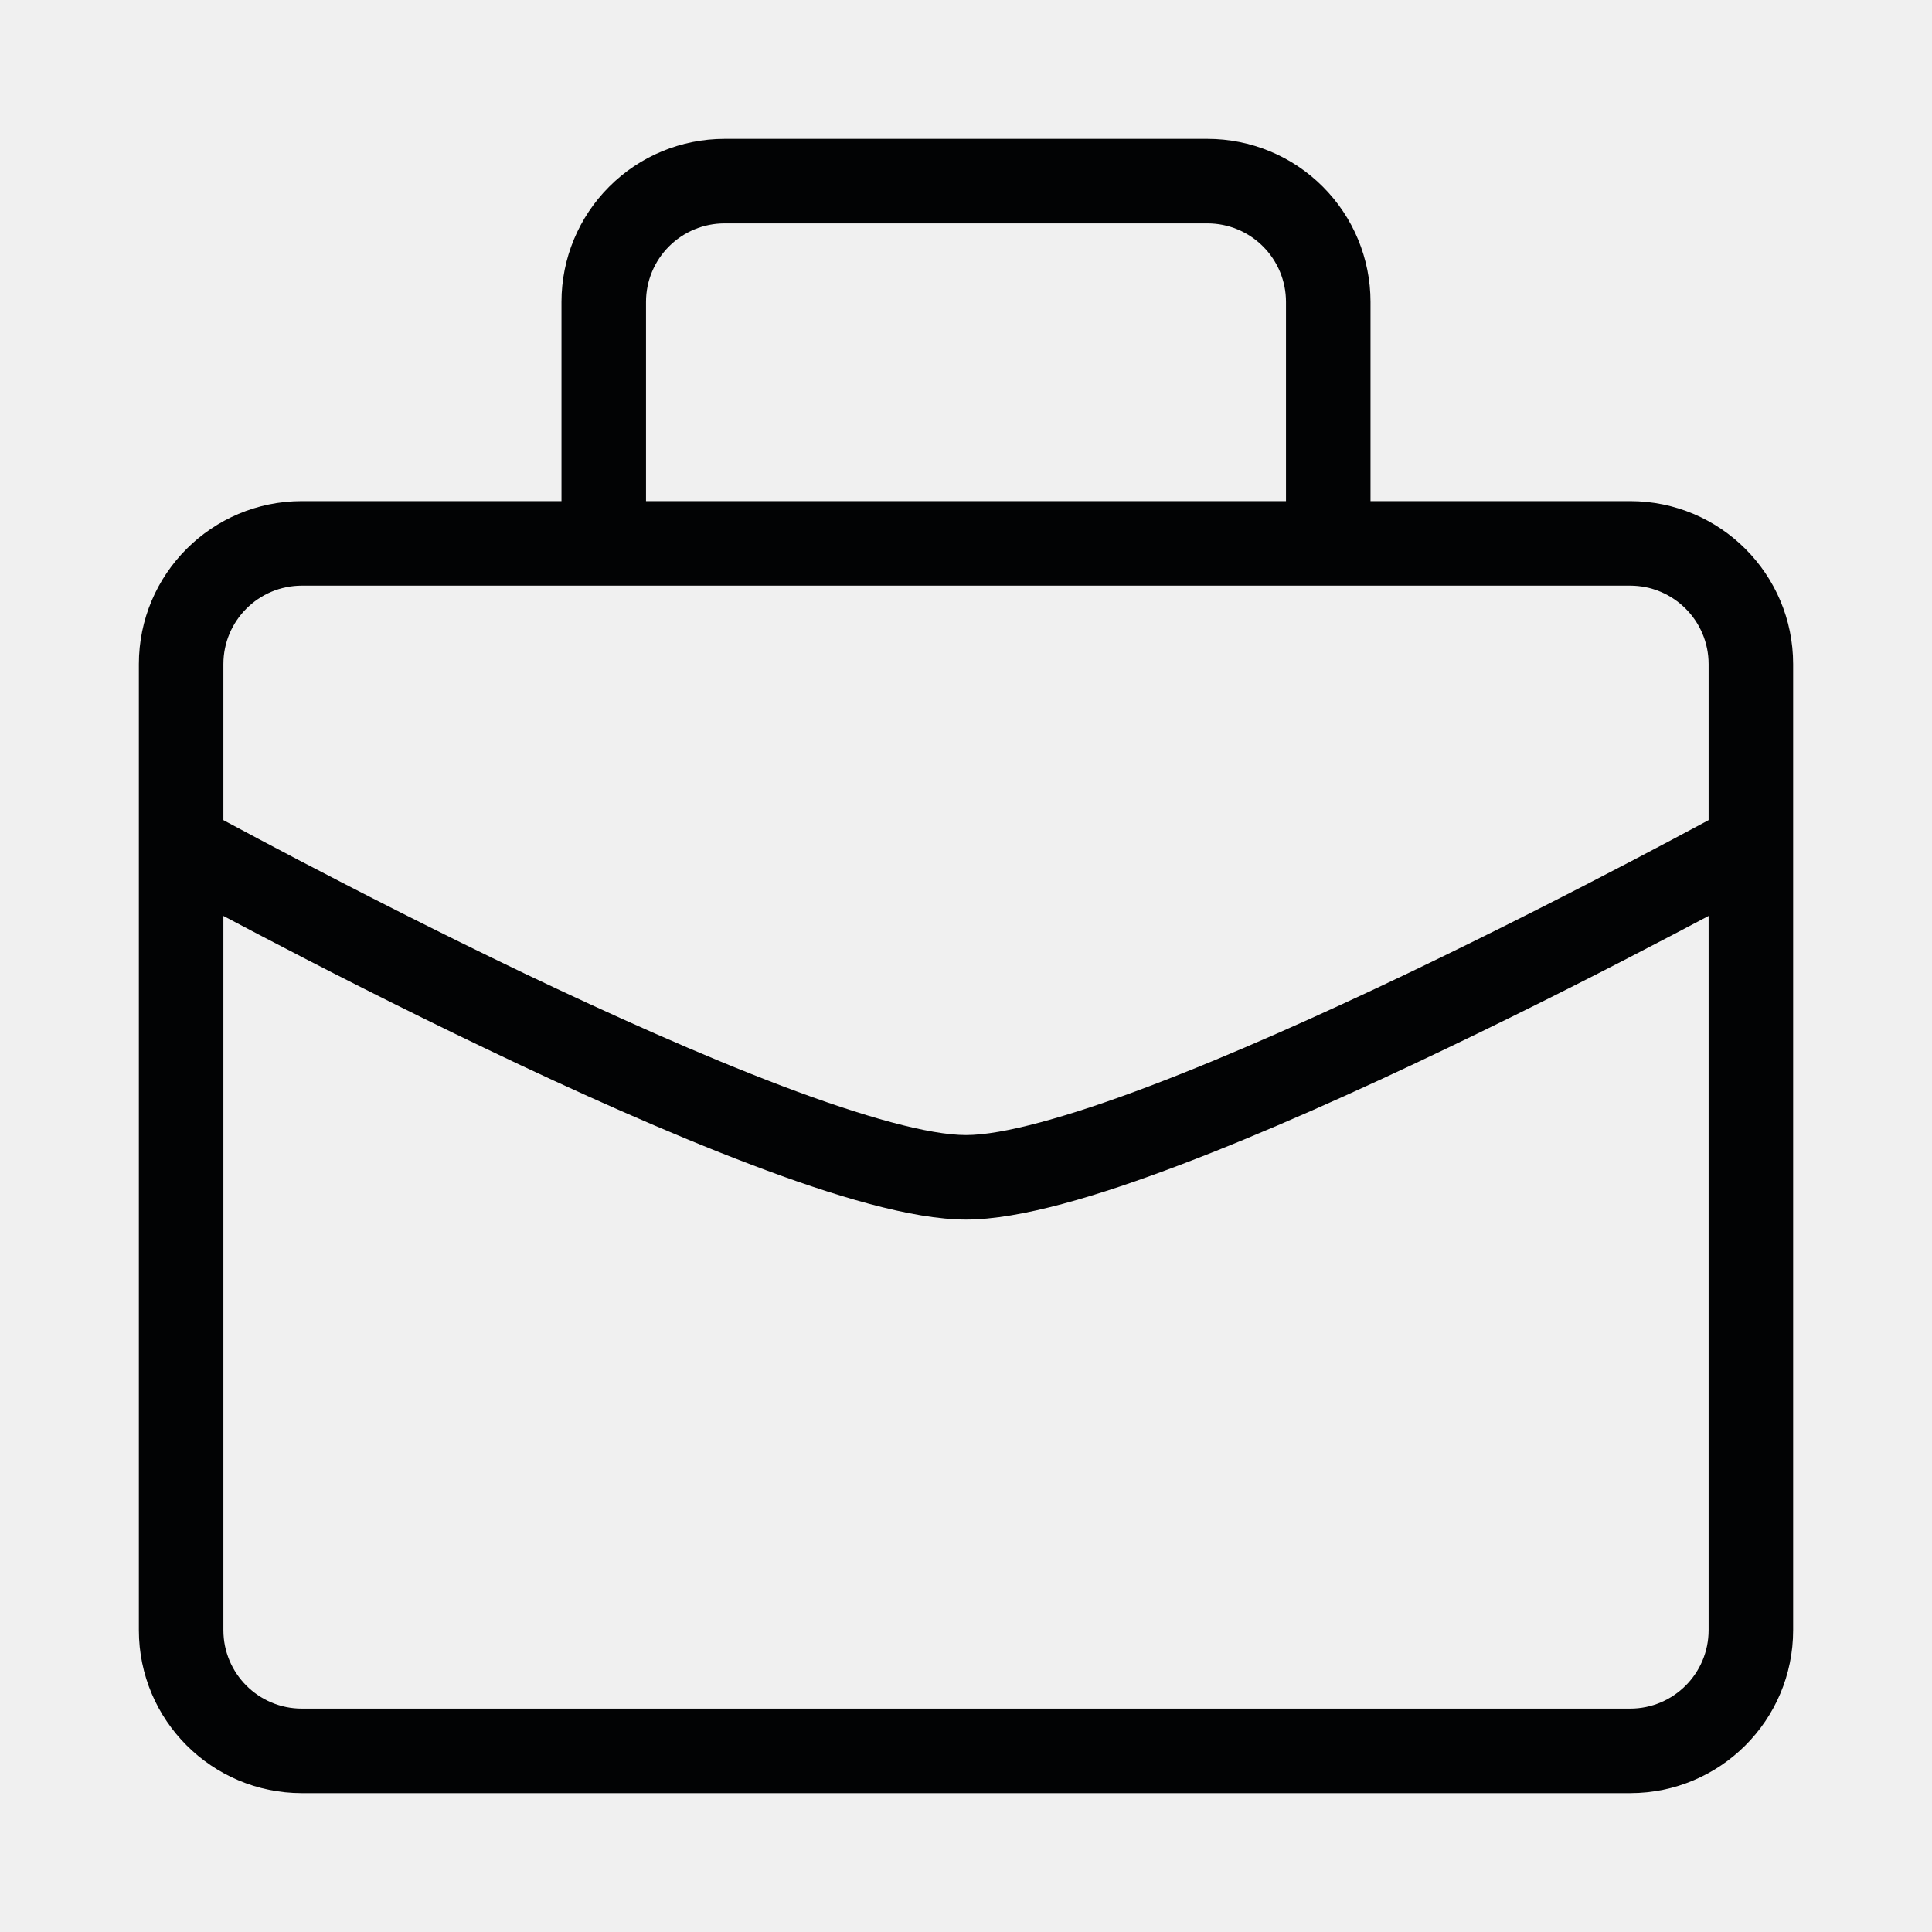
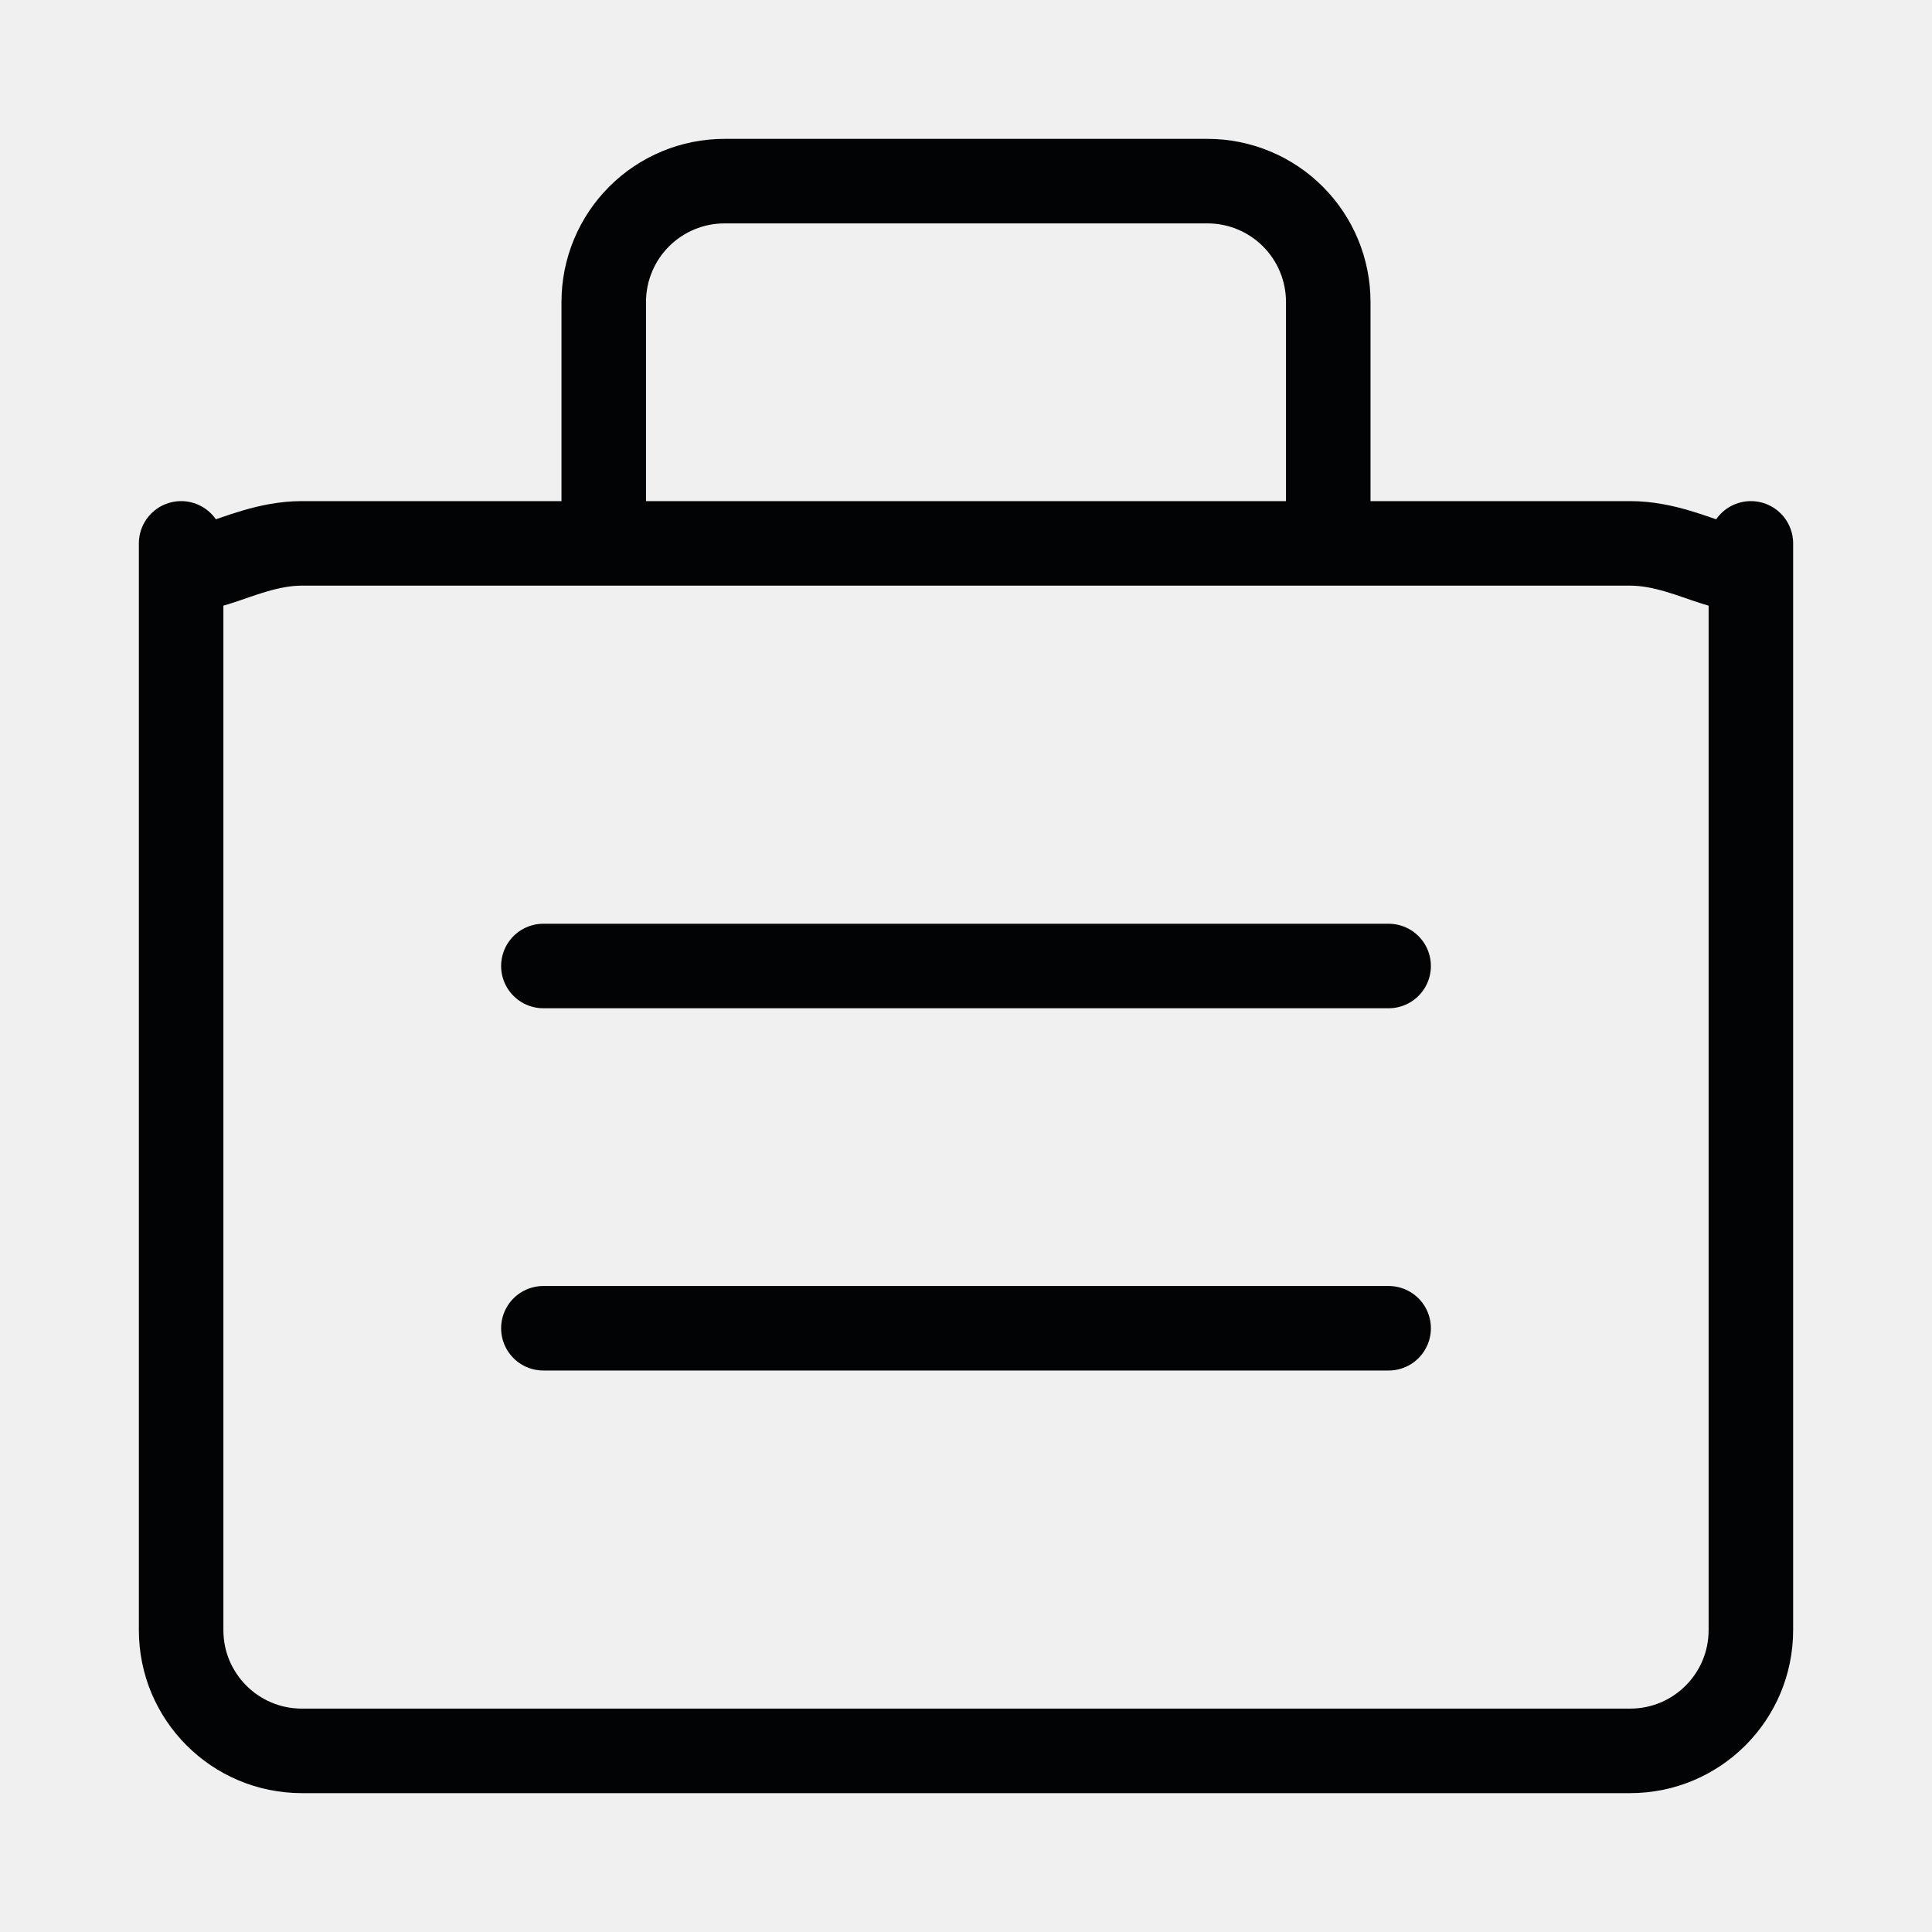
<svg xmlns="http://www.w3.org/2000/svg" width="32" height="32" viewBox="0 0 32 32" fill="none">
-   <g clip-path="url(#clip0_2676_2201)">
-     <path d="M21.3 9C21.3 9.387 21.613 9.7 22 9.7C22.387 9.7 22.7 9.387 22.7 9H22H21.3ZM21.414 3.586L21.909 3.091L21.909 3.091L21.414 3.586ZM10.586 3.586L10.091 3.091L10.091 3.091L10.586 3.586ZM9.3 9C9.3 9.387 9.613 9.7 10 9.7C10.387 9.7 10.7 9.387 10.7 9H10H9.3ZM27 9V8.3H5V9V9.7H27V9ZM5 9V8.3C3.509 8.3 2.3 9.509 2.3 11H3H3.7C3.7 10.282 4.282 9.7 5 9.7V9ZM3 11H2.3V27H3H3.7V11H3ZM3 27H2.3C2.3 28.491 3.509 29.7 5 29.7V29V28.3C4.282 28.3 3.7 27.718 3.7 27H3ZM5 29V29.7H27V29V28.3H5V29ZM27 29V29.7C28.491 29.7 29.7 28.491 29.7 27H29H28.3C28.3 27.718 27.718 28.3 27 28.3V29ZM29 27H29.7V11H29H28.3V27H29ZM29 11H29.7C29.7 9.509 28.491 8.3 27 8.3V9V9.7C27.718 9.7 28.3 10.282 28.3 11H29ZM22 9H22.7V5H22H21.3V9H22ZM22 5H22.7C22.7 4.284 22.416 3.597 21.909 3.091L21.414 3.586L20.919 4.081C21.163 4.325 21.3 4.655 21.3 5H22ZM21.414 3.586L21.909 3.091C21.403 2.584 20.716 2.3 20 2.3V3V3.7C20.345 3.7 20.675 3.837 20.919 4.081L21.414 3.586ZM20 3V2.3H12V3V3.7H20V3ZM12 3V2.3C11.284 2.3 10.597 2.584 10.091 3.091L10.586 3.586L11.081 4.081C11.325 3.837 11.655 3.7 12 3.7V3ZM10.586 3.586L10.091 3.091C9.584 3.597 9.3 4.284 9.3 5H10H10.7C10.7 4.655 10.837 4.325 11.081 4.081L10.586 3.586ZM10 5H9.3V9H10H10.7V5H10ZM3 14C2.663 14.613 2.663 14.613 2.663 14.614C2.663 14.614 2.663 14.614 2.663 14.614C2.664 14.614 2.664 14.614 2.665 14.614C2.666 14.615 2.668 14.616 2.671 14.618C2.676 14.62 2.683 14.624 2.693 14.63C2.712 14.64 2.741 14.656 2.778 14.677C2.853 14.717 2.963 14.777 3.104 14.853C3.385 15.004 3.79 15.22 4.285 15.479C5.274 15.998 6.625 16.689 8.073 17.381C9.518 18.073 11.069 18.77 12.455 19.295C13.806 19.808 15.105 20.2 16 20.2V19.5V18.8C15.395 18.8 14.319 18.505 12.951 17.986C11.618 17.48 10.107 16.802 8.677 16.119C7.25 15.436 5.914 14.752 4.934 14.239C4.445 13.983 4.045 13.769 3.767 13.62C3.629 13.545 3.521 13.487 3.448 13.447C3.411 13.427 3.383 13.412 3.365 13.402C3.356 13.397 3.349 13.393 3.344 13.39C3.342 13.389 3.34 13.388 3.339 13.387C3.338 13.387 3.338 13.387 3.338 13.387C3.338 13.387 3.337 13.387 3.337 13.387C3.337 13.387 3.337 13.387 3 14ZM16 19.5V20.2C16.895 20.2 18.194 19.808 19.545 19.295C20.931 18.77 22.482 18.073 23.927 17.381C25.375 16.689 26.726 15.998 27.715 15.479C28.21 15.22 28.615 15.004 28.896 14.853C29.037 14.777 29.147 14.717 29.222 14.677C29.259 14.656 29.288 14.64 29.307 14.63C29.317 14.624 29.324 14.62 29.329 14.618C29.332 14.616 29.334 14.615 29.335 14.614C29.336 14.614 29.336 14.614 29.337 14.614C29.337 14.614 29.337 14.614 29.337 14.614C29.337 14.613 29.337 14.613 29 14C28.663 13.387 28.663 13.387 28.663 13.387C28.663 13.387 28.663 13.387 28.662 13.387C28.662 13.387 28.662 13.387 28.661 13.387C28.66 13.388 28.658 13.389 28.656 13.39C28.651 13.393 28.644 13.397 28.635 13.402C28.616 13.412 28.589 13.427 28.552 13.447C28.479 13.487 28.371 13.545 28.233 13.62C27.955 13.769 27.555 13.983 27.066 14.239C26.086 14.752 24.75 15.436 23.323 16.119C21.893 16.802 20.382 17.48 19.049 17.986C17.681 18.505 16.605 18.8 16 18.8V19.5Z" fill="#020304" style="fill:#020304;fill:color(display-p3 0.008 0.012 0.016);fill-opacity:1;" />
-   </g>
-   <defs>
-     <clipPath id="clip0_2676_2201">
-       <rect width="32" height="32" fill="white" style="fill:white;fill-opacity:1;" />
-     </clipPath>
-   </defs>
+   <path d="M9 16H23M9 22H23M27 9H5C3.895 9 3 9.895 3 9V27C3 28.105 3.895 29 5 29H27C28.105 29 29 28.105 29 27V9C29 9.895 28.105 9 27 9ZM12 3H20C20.53 3 21.039 3.211 21.414 3.586C21.789 3.961 22 4.47 22 5V9H10V5C10 4.47 10.211 3.961 10.586 3.586C10.961 3.211 11.47 3 12 3Z" stroke="#020304" style="stroke:#020304;stroke:color(display-p3 0.008 0.012 0.016);stroke-opacity:1;" stroke-width="1.4" stroke-linecap="round" stroke-linejoin="round" />
</svg>
